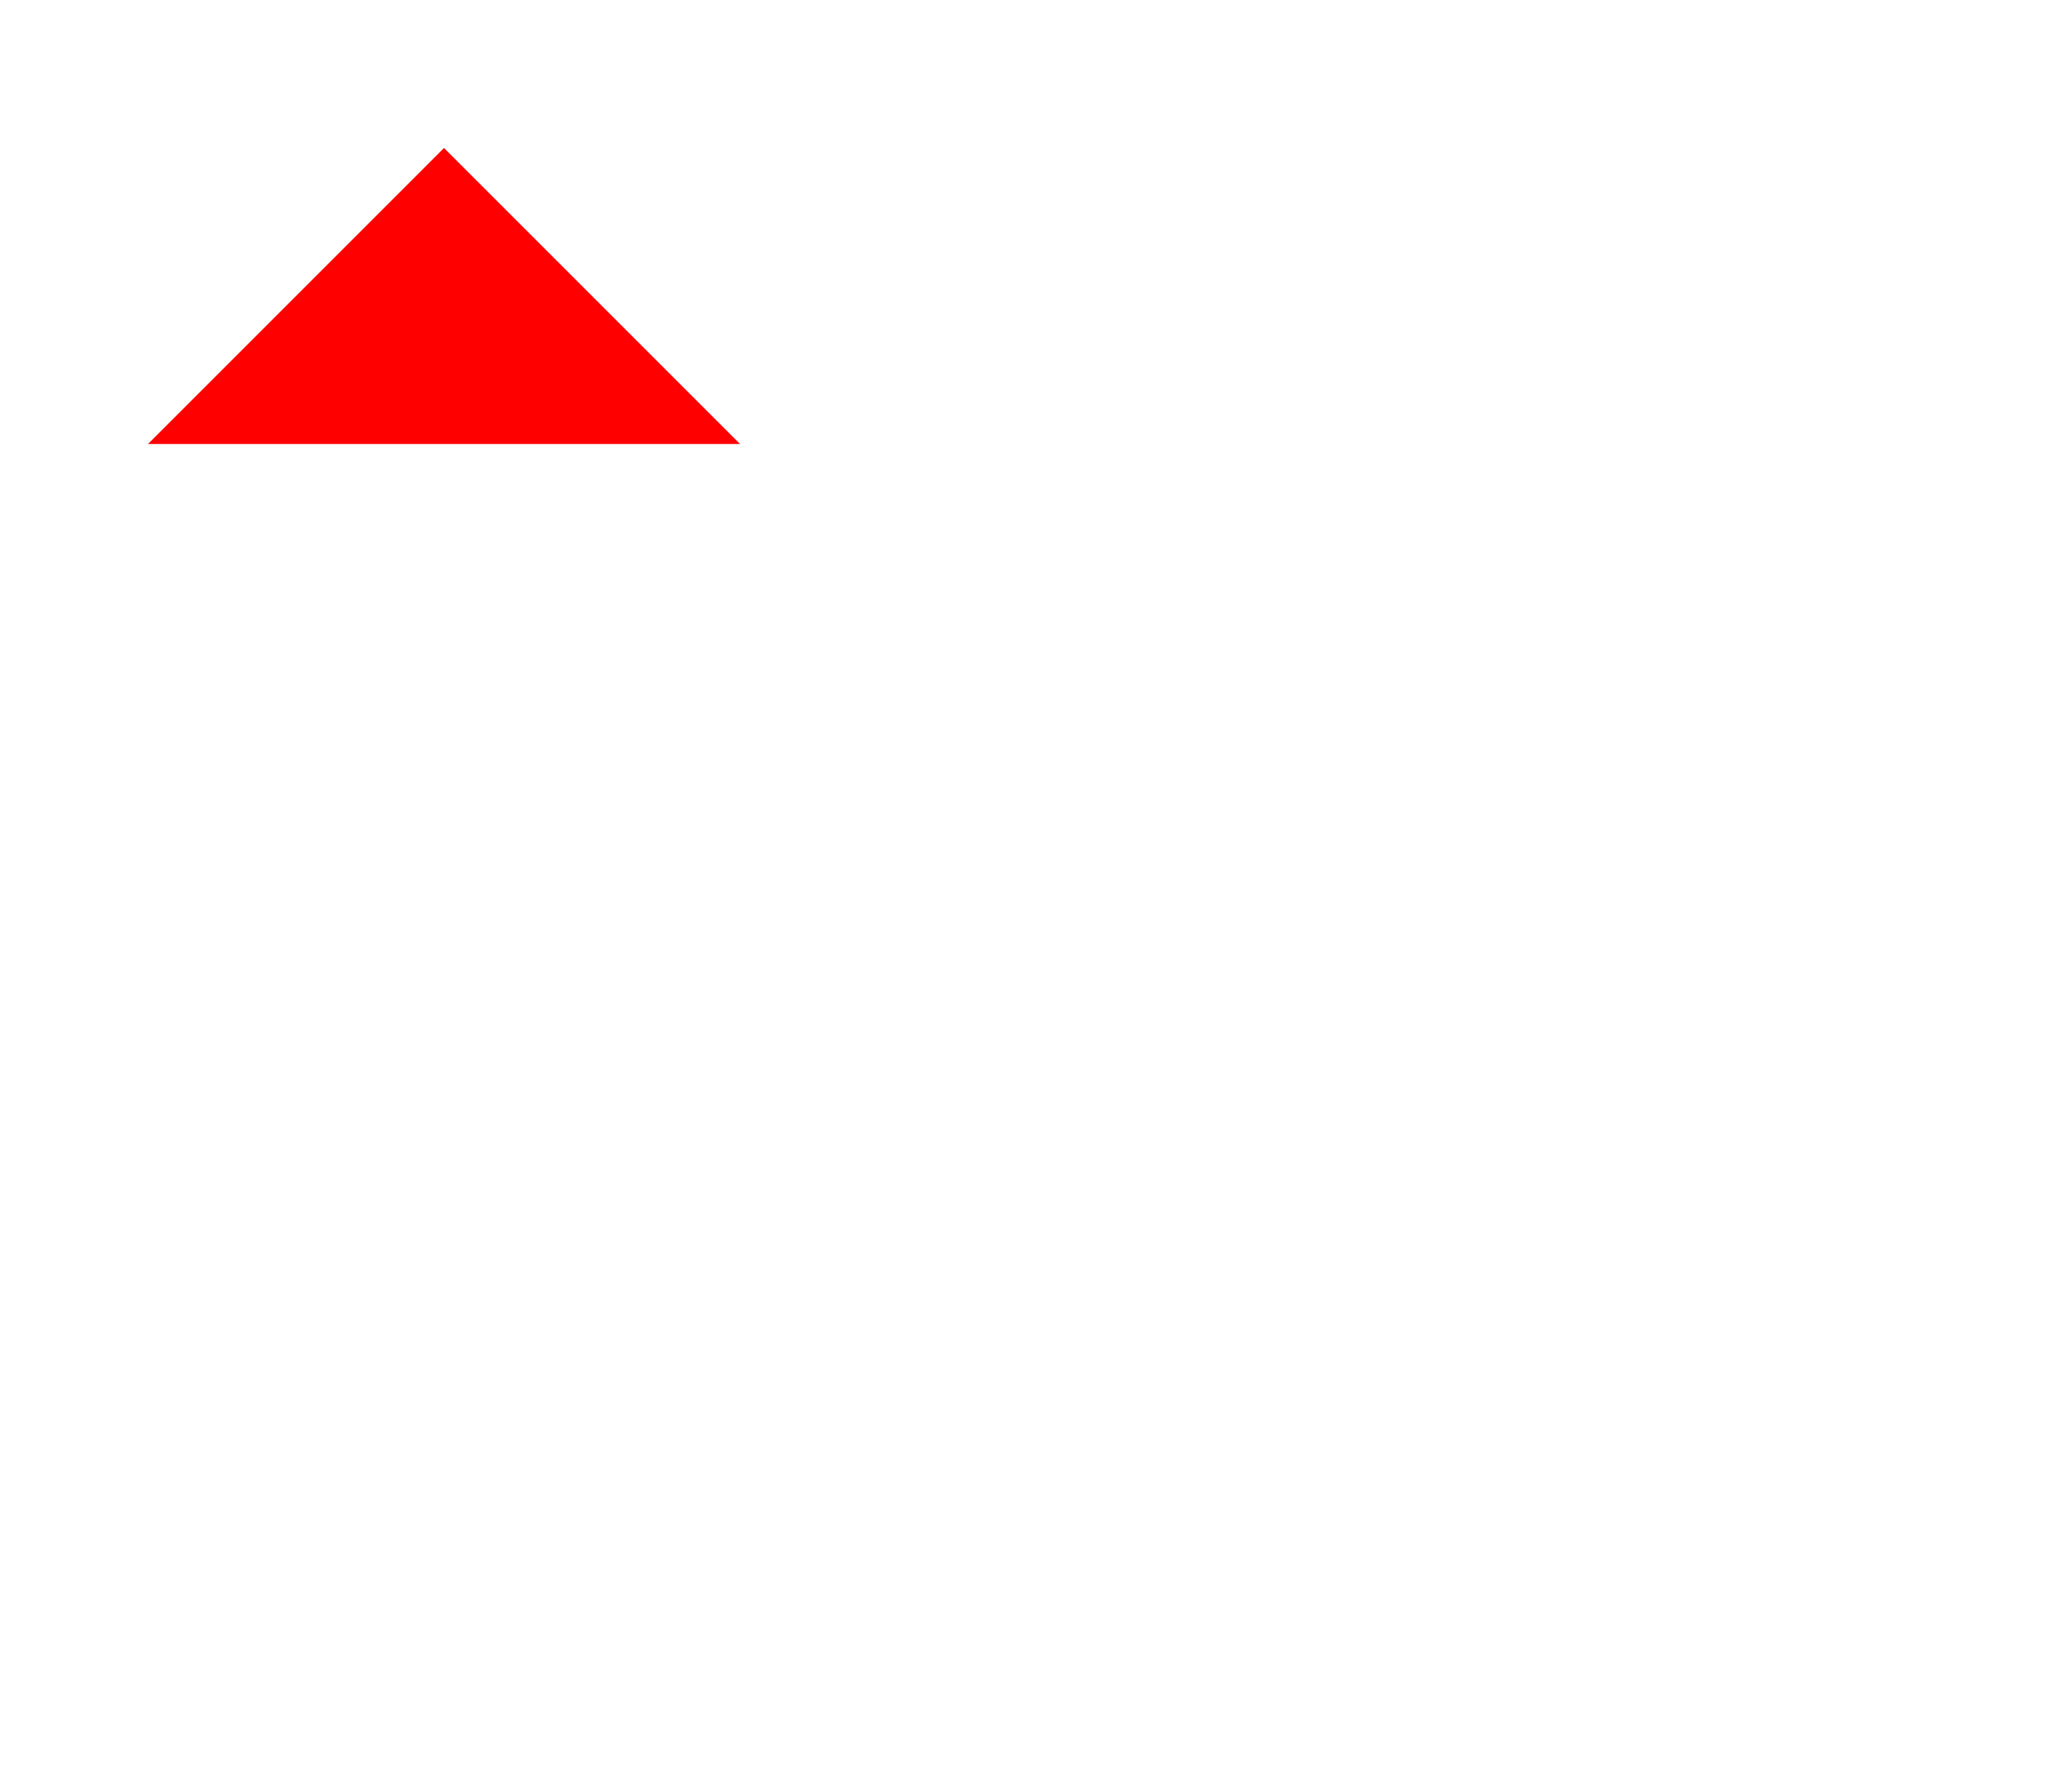
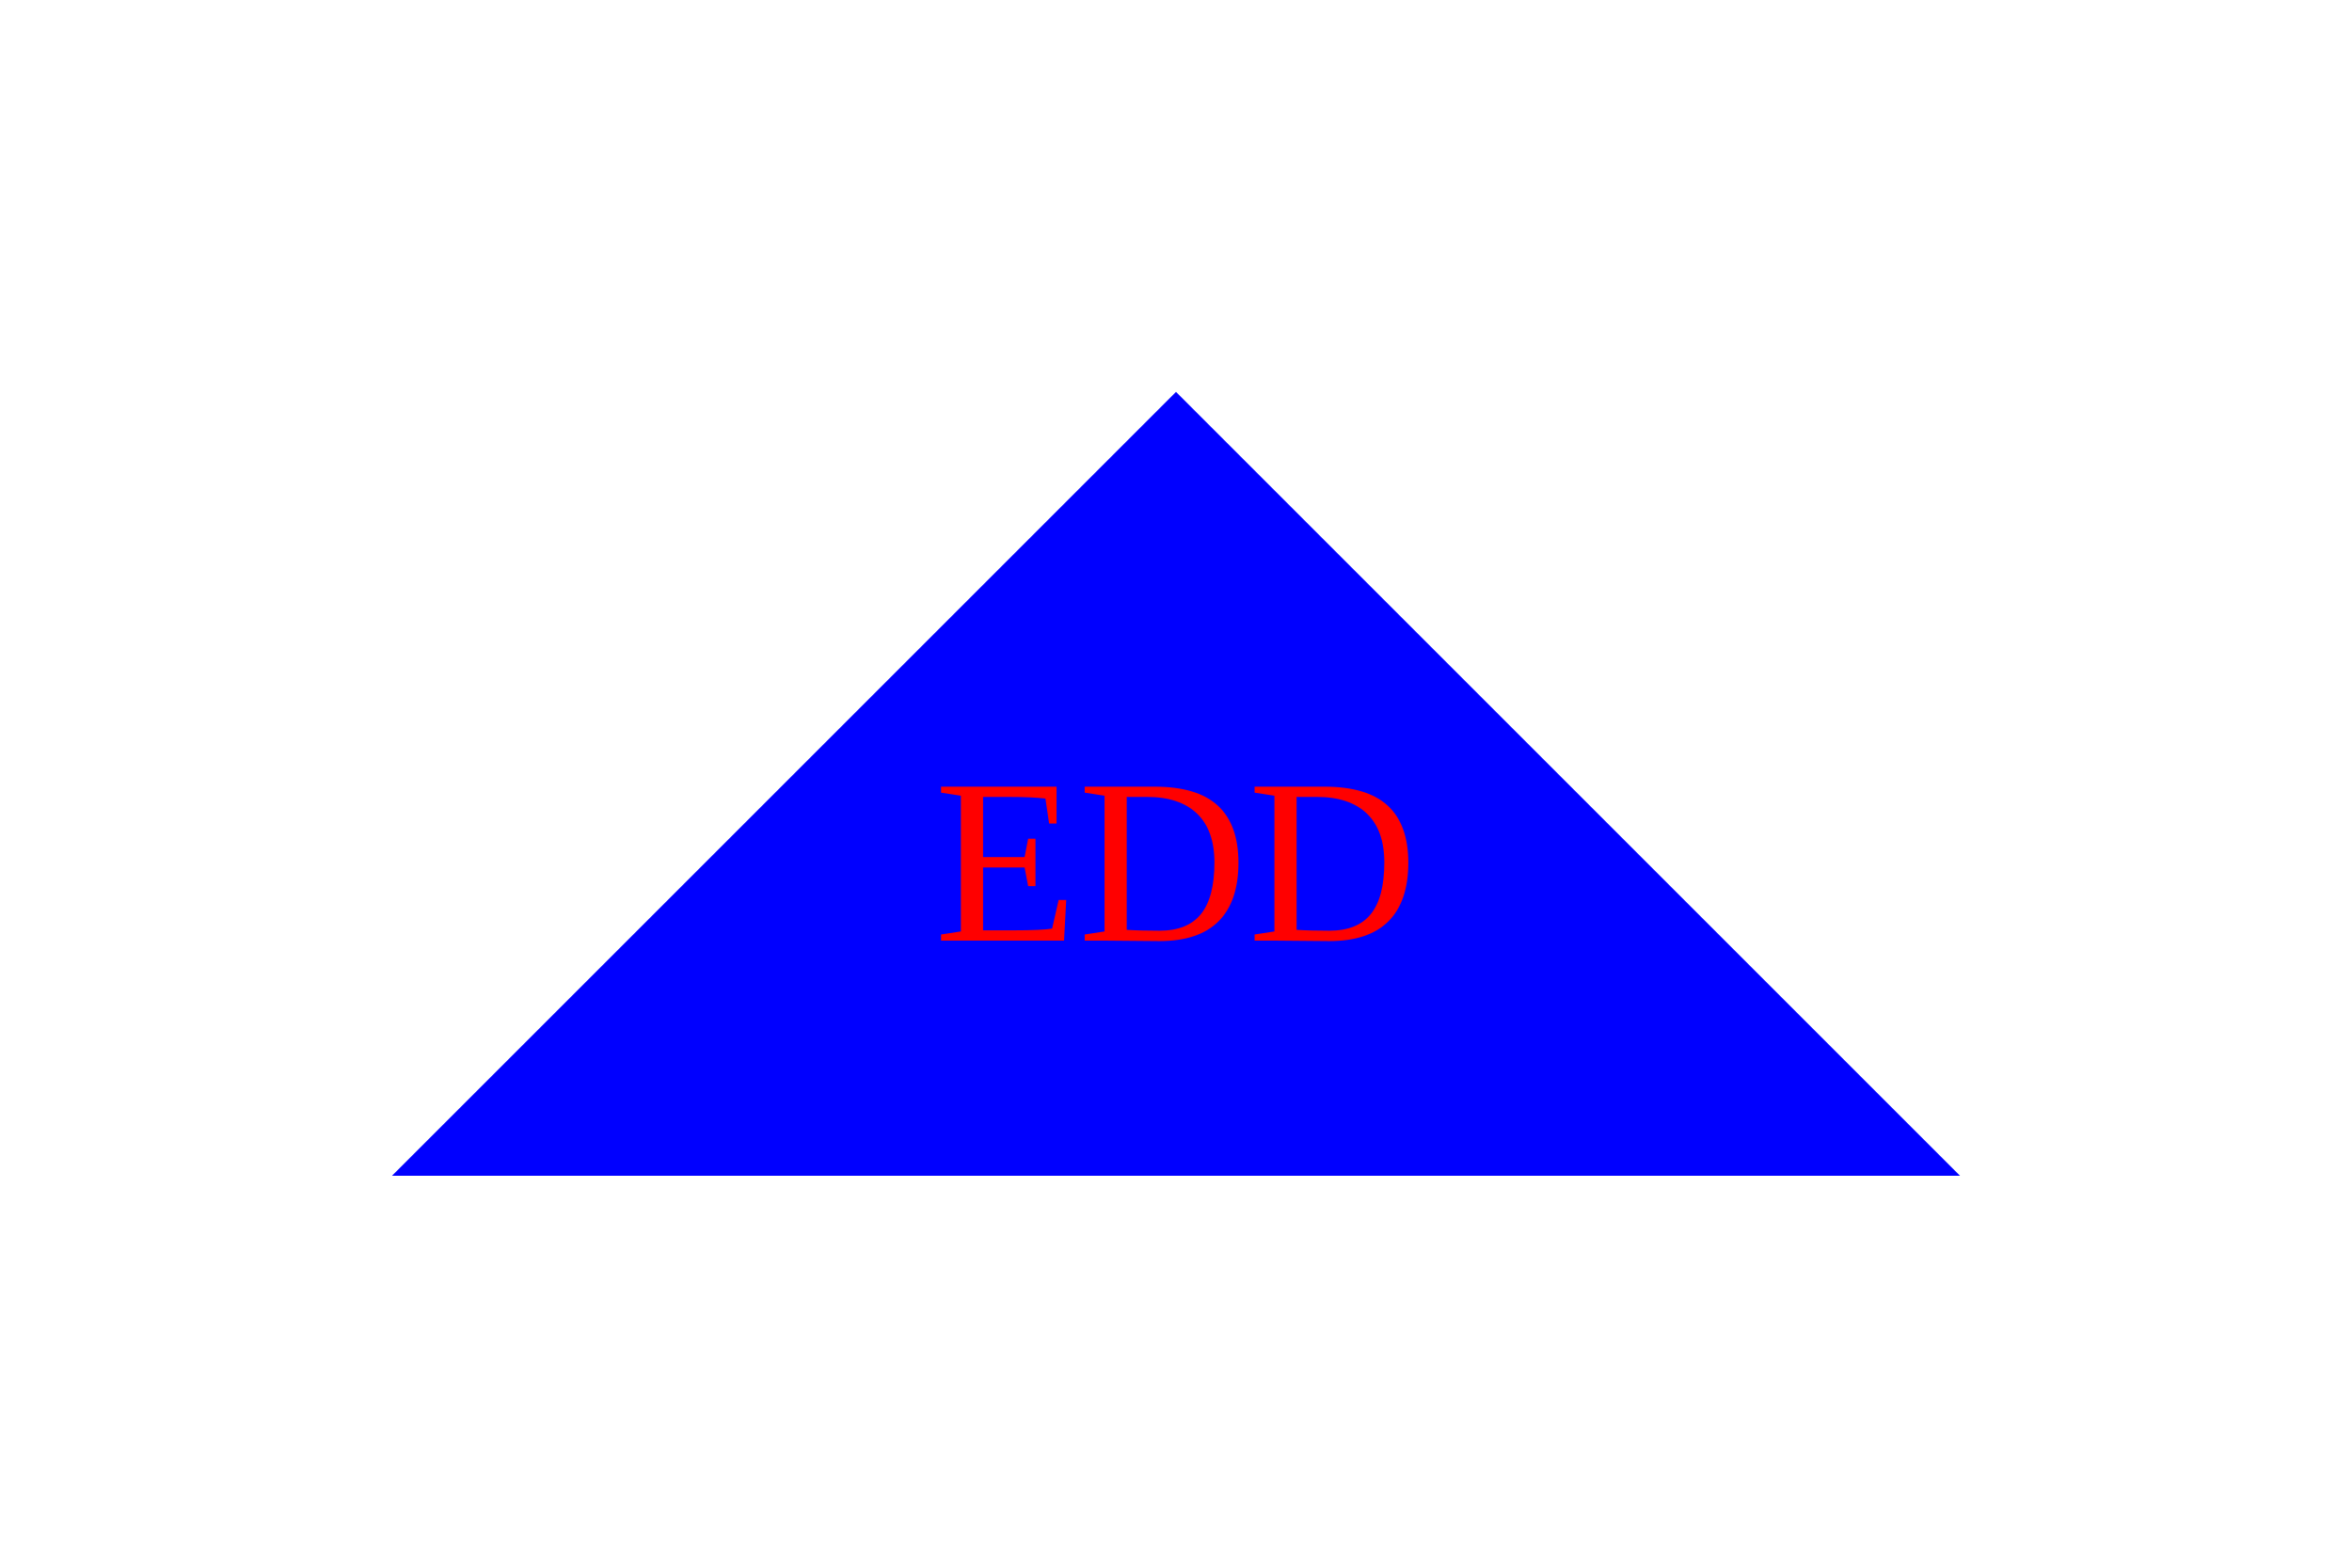
- <svg xmlns="http://www.w3.org/2000/svg" width="700" height="600">
-   <polygon points="150,50 50,150 250,150" style="fill:red" />
+ <svg xmlns="http://www.w3.org/2000/svg" width="300" height="200">
+   <polygon points="150,50 50,150 250,150" style="fill:blue" />
  <text x="150" y="120" font-size="30" text-anchor="middle" fill="red">EDD</text>
</svg>
